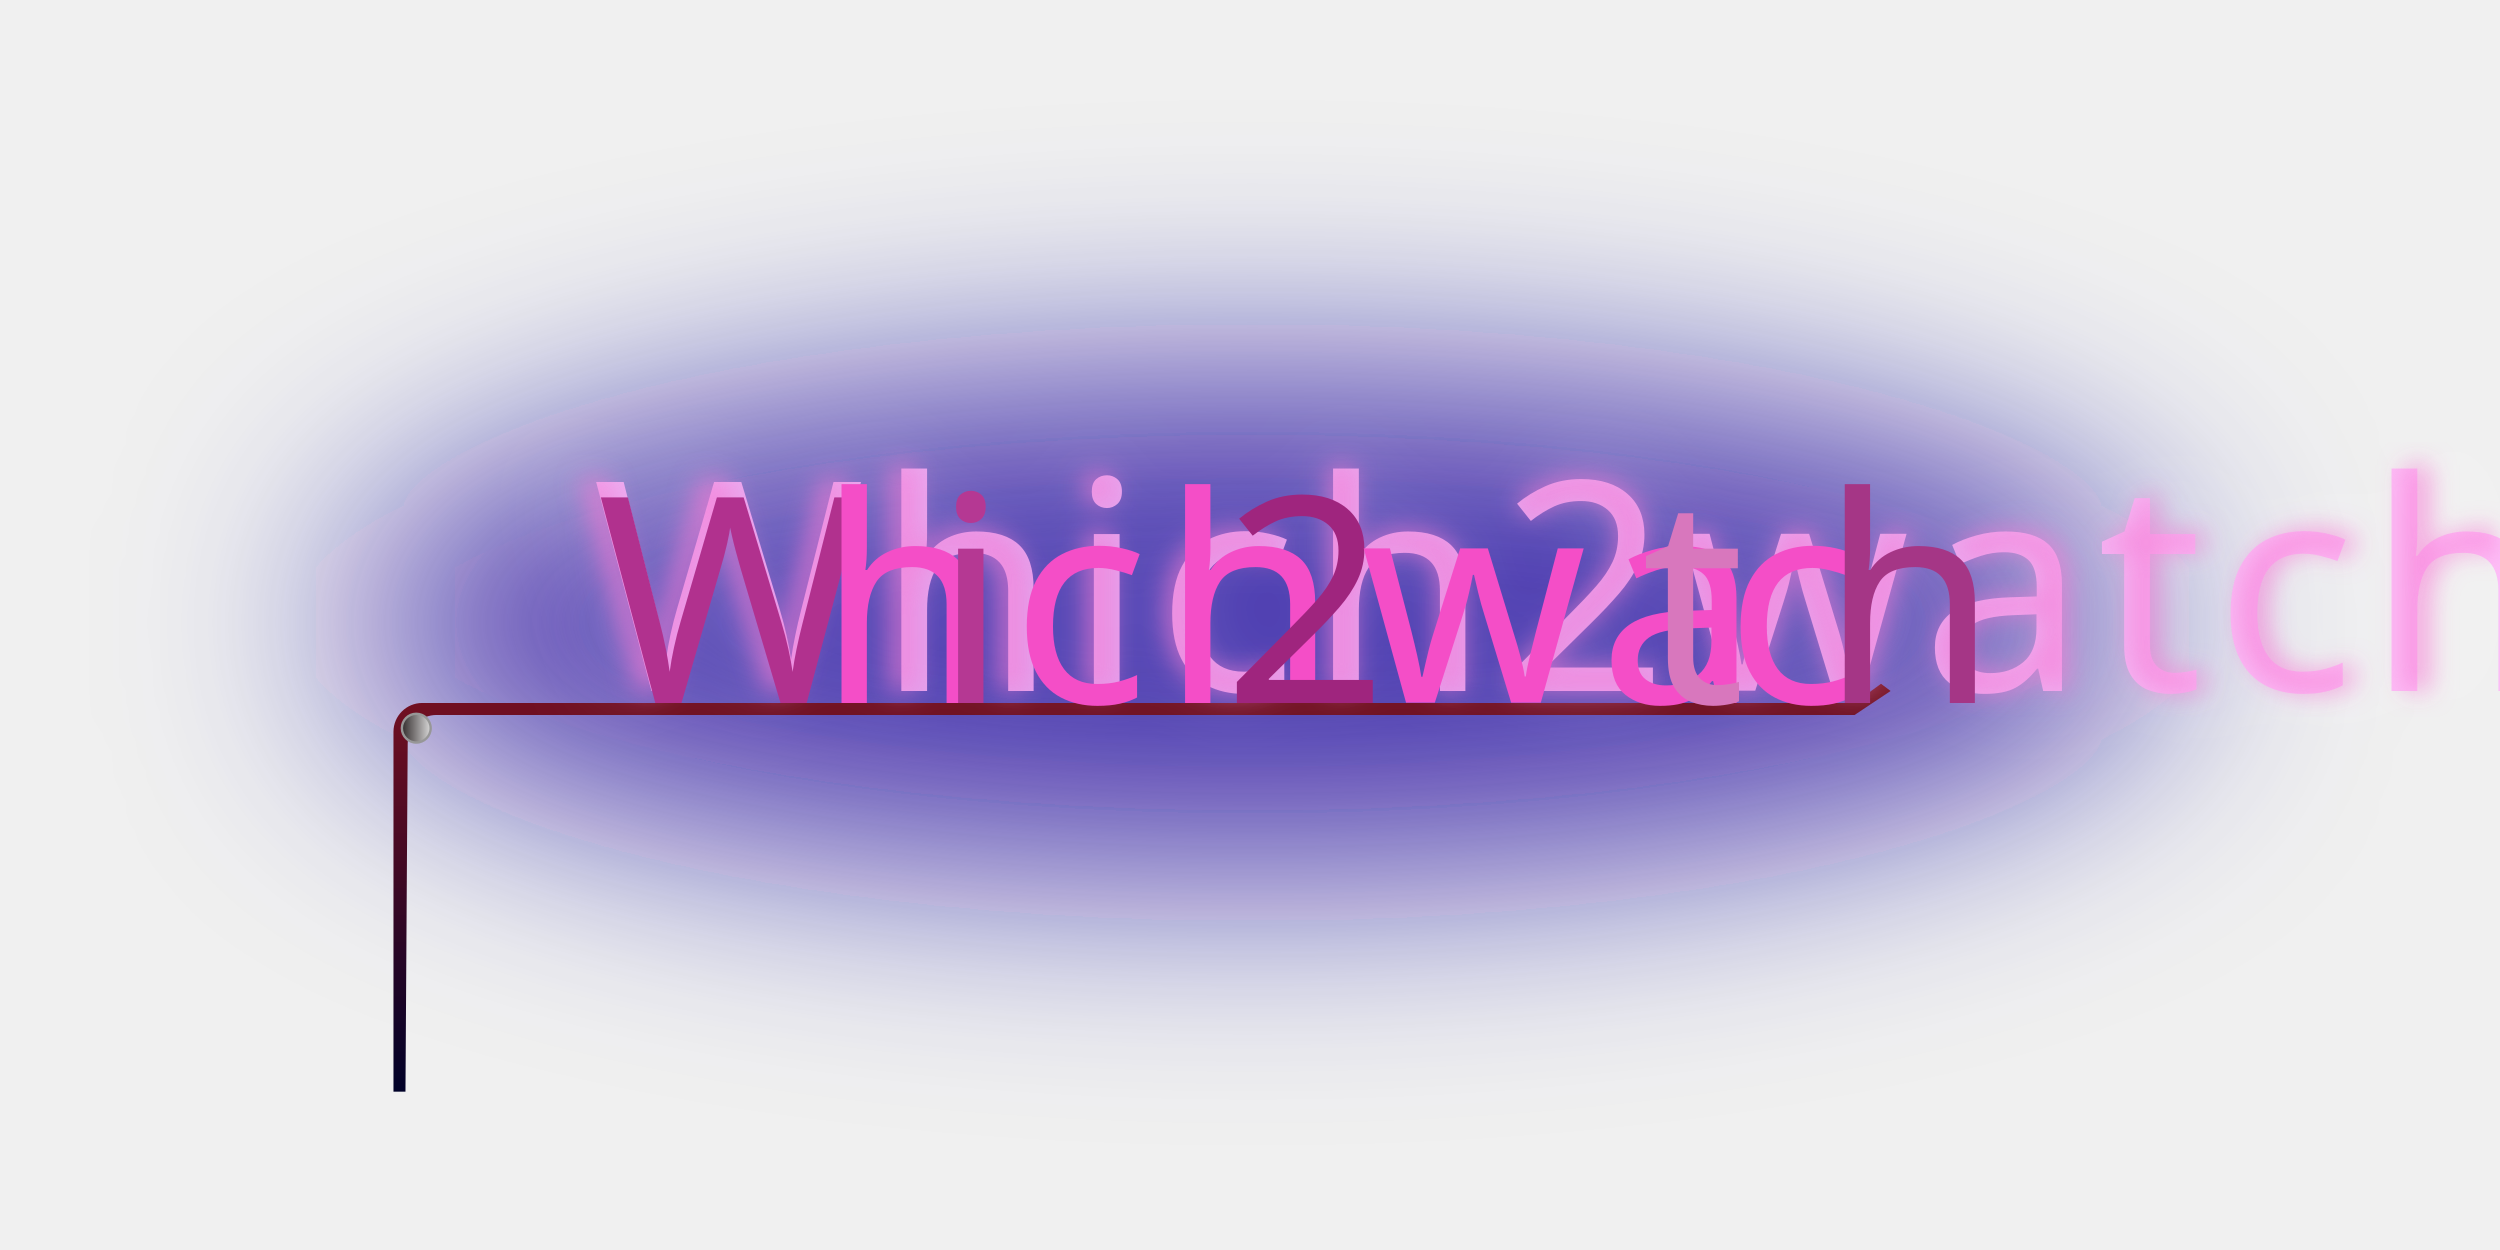
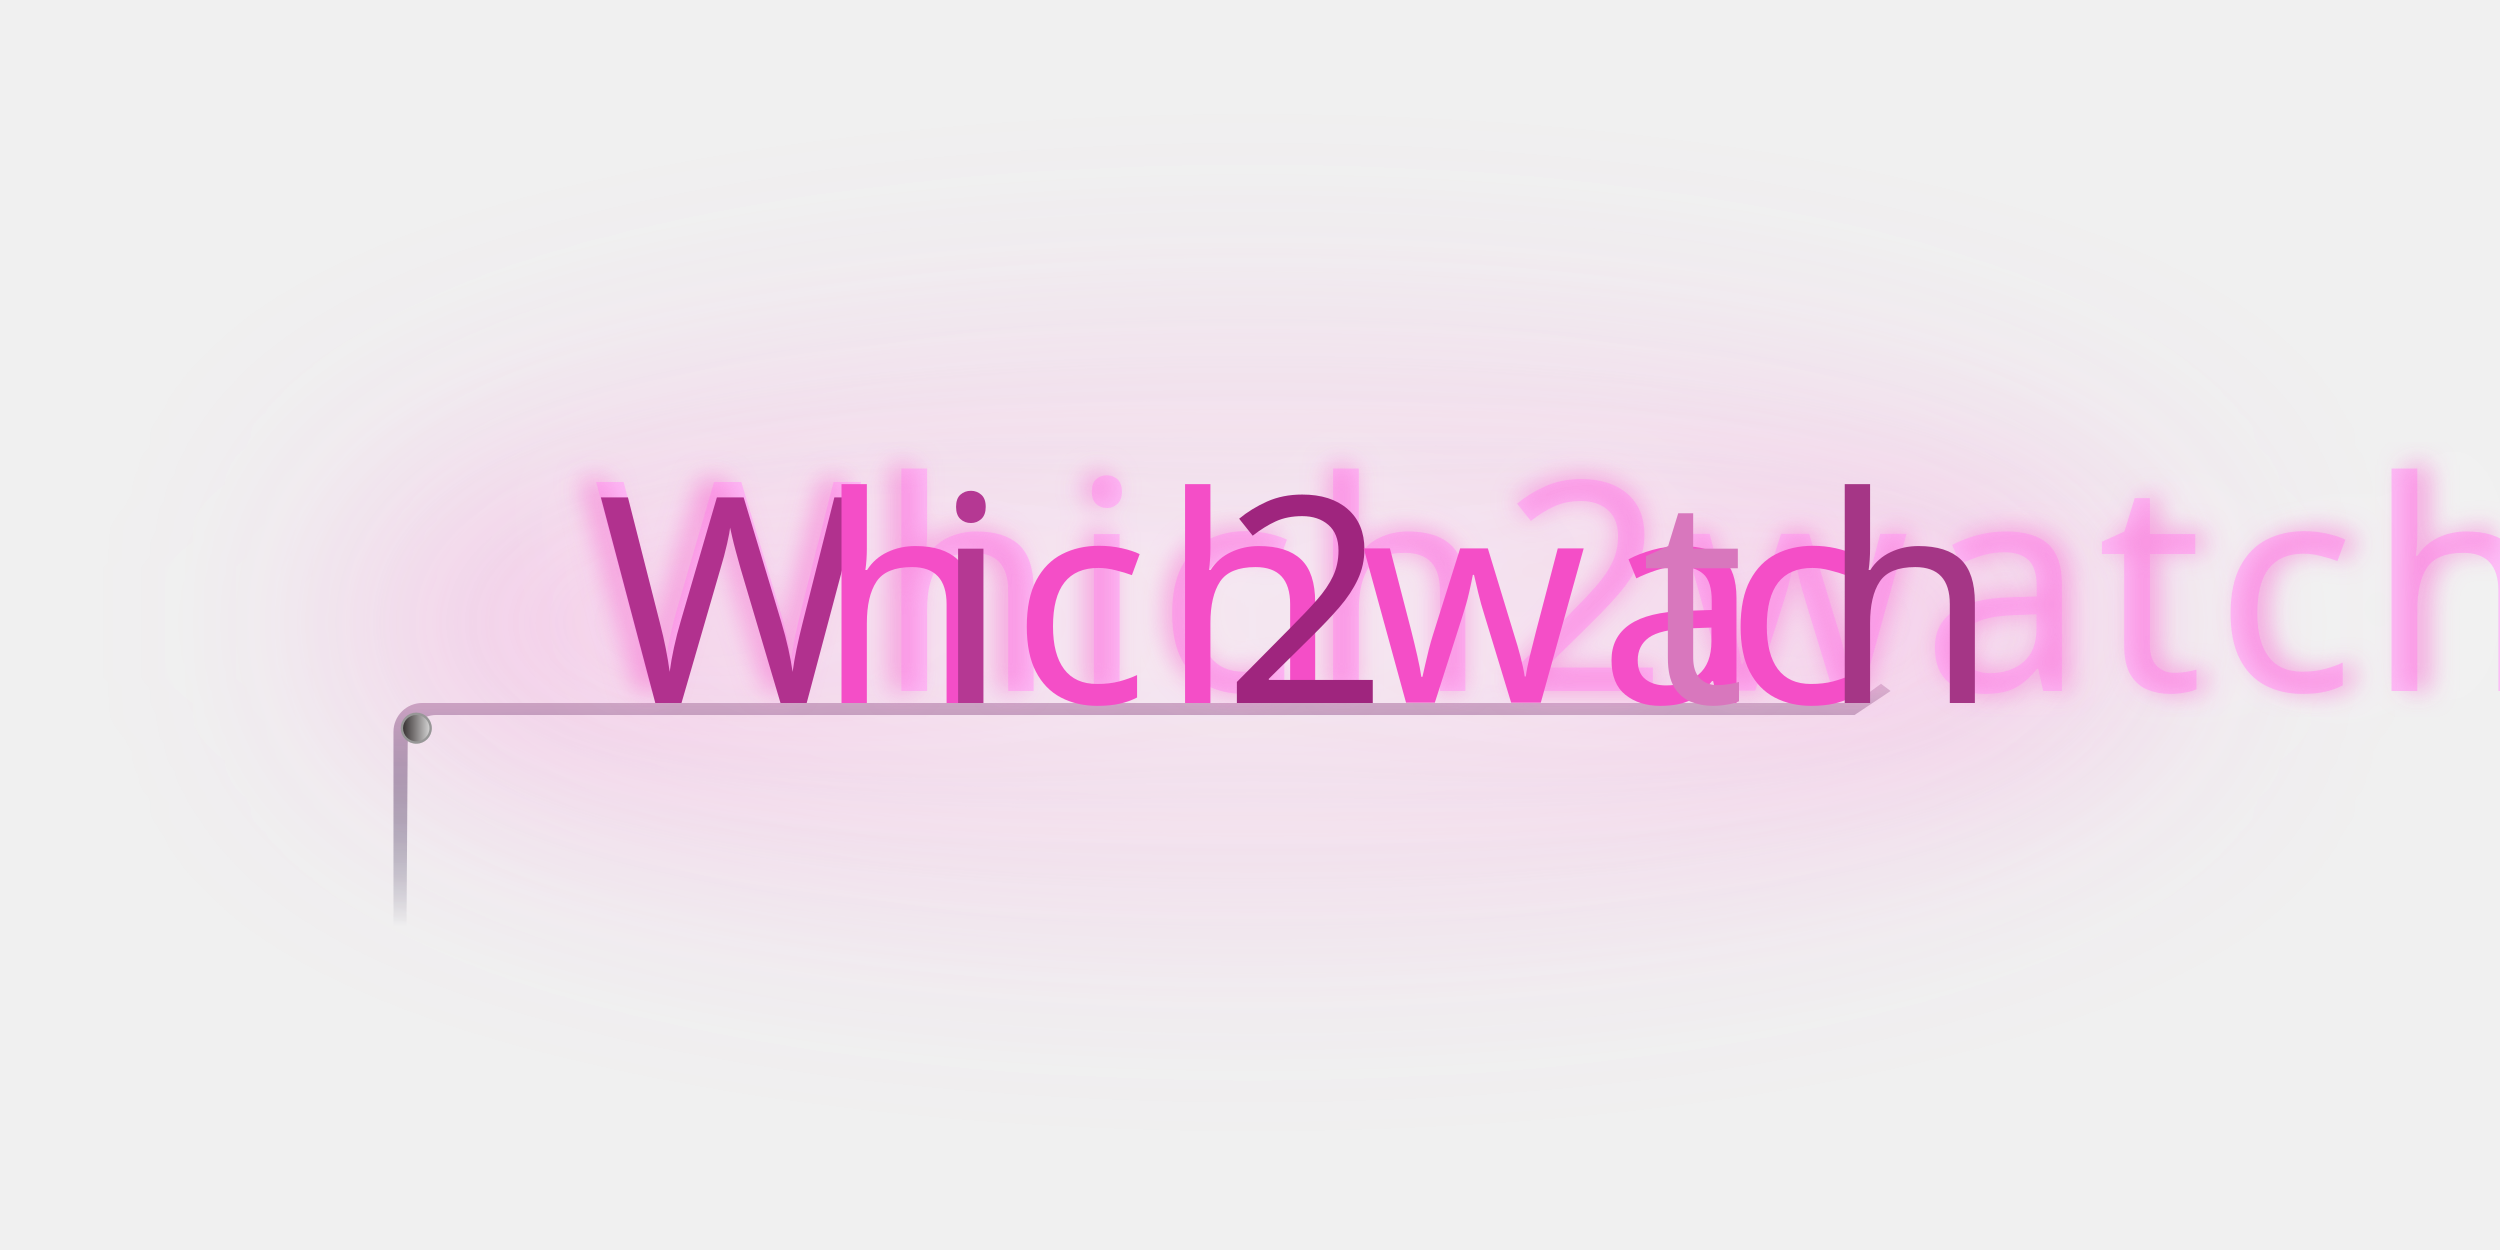
<svg xmlns="http://www.w3.org/2000/svg" width="1042px" height="521px" viewBox="0 0 1042 521" version="1.1">
  <defs>
-     <filter x="-19.5%" y="-72.4%" width="139.0%" height="244.8%" filterUnits="objectBoundingBox" id="filter-1">
+     <radialGradient cx="50%" cy="50%" fx="50%" fy="50%" r="76.307%" gradientTransform="translate(0.5,0.5),scale(0.269231,1),rotate(90),scale(1,3.632993),translate(-0.5,-0.5)" id="radialGradient-1">
+       <stop stop-color="#FFFFFF" stop-opacity="0.203" offset="0%" />
+       <stop stop-color="#FC15BD" stop-opacity="0.649" offset="100%" />
+     </radialGradient>
+     <filter x="-19.5%" y="-72.4%" width="139.0%" height="244.8%" filterUnits="objectBoundingBox" id="filter-2">
      <feGaussianBlur stdDeviation="49" in="SourceGraphic" />
    </filter>
-     <linearGradient x1="50%" y1="100%" x2="50%" y2="0%" id="linearGradient-2">
-       <stop stop-color="#000128" offset="0%" />
-       <stop stop-color="#771021" offset="100%" />
+     <linearGradient x1="50%" y1="59.58%" x2="50%" y2="0%" id="linearGradient-3">
+       <stop stop-color="#000128" stop-opacity="0" offset="0%" />
+       <stop stop-color="#D9AACC" offset="100%" />
    </linearGradient>
-     <filter x="-8.9%" y="-30.6%" width="116.9%" height="161.1%" filterUnits="objectBoundingBox" id="filter-3">
-       <feGaussianBlur stdDeviation="16" in="SourceGraphic" />
-     </filter>
    <filter x="-8.9%" y="-30.6%" width="116.9%" height="161.1%" filterUnits="objectBoundingBox" id="filter-4">
      <feGaussianBlur stdDeviation="16" in="SourceGraphic" />
    </filter>
-     <filter x="-3.5%" y="-9.9%" width="106.1%" height="119.7%" filterUnits="objectBoundingBox" id="filter-5">
-       <feGaussianBlur stdDeviation="5" in="SourceGraphic" />
+     <filter x="-8.9%" y="-30.6%" width="116.9%" height="161.1%" filterUnits="objectBoundingBox" id="filter-5">
+       <feGaussianBlur stdDeviation="16" in="SourceGraphic" />
    </filter>
    <filter x="-3.5%" y="-9.9%" width="106.1%" height="119.7%" filterUnits="objectBoundingBox" id="filter-6">
      <feGaussianBlur stdDeviation="5" in="SourceGraphic" />
    </filter>
-     <linearGradient x1="0%" y1="50%" x2="100%" y2="50%" id="linearGradient-7">
+     <filter x="-3.5%" y="-9.9%" width="106.1%" height="119.7%" filterUnits="objectBoundingBox" id="filter-7">
+       <feGaussianBlur stdDeviation="5" in="SourceGraphic" />
+     </filter>
+     <linearGradient x1="0%" y1="50%" x2="100%" y2="50%" id="linearGradient-8">
      <stop stop-color="#322C2C" offset="0%" />
      <stop stop-color="#D8D8D8" offset="100%" />
    </linearGradient>
  </defs>
  <g id="Which2watch_title" stroke="none" stroke-width="1" fill="none" fill-rule="evenodd">
-     <ellipse id="Oval" fill="#17009B" opacity="0.772" filter="url(#filter-1)" cx="522" cy="259.5" rx="377" ry="101.5" />
-     <path d="M176,293 L773,293 L773,293 L784,285 L788,288 L773,298 L181.924,298 C175.326,298 169.966,303.326 169.924,309.924 L169,455 L169,455 L164,455 L164,305 C164,298.373 169.373,293 176,293 Z" id="Rectangle" fill="url(#linearGradient-2)" />
+     <ellipse id="Oval" fill="url(#radialGradient-1)" opacity="0.772" filter="url(#filter-2)" cx="522" cy="259.5" rx="377" ry="101.5" />
+     <path d="M176,293 L773,293 L773,293 L784,285 L788,288 L773,298 L181.924,298 C175.326,298 169.966,303.326 169.924,309.924 L169,455 L169,455 L164,455 L164,305 C164,298.373 169.373,293 176,293 Z" id="Rectangle" fill="url(#linearGradient-3)" />
    <g id="Group-Copy" transform="translate(231, 174)" font-family="BrushScriptMT, Brush Script MT" font-weight="normal">
-       <text id="Which2watch" opacity="0.268" filter="url(#filter-4)" font-size="128" letter-spacing="5.079" fill="#FFFFFF">
+       <text id="Which2watch" opacity="0.268" filter="url(#filter-5)" font-size="128" letter-spacing="5.079" fill="#FFFFFF">
        <tspan x="0" y="114">Which2watch</tspan>
      </text>
      <text id="Which2watch" opacity="0.831" font-size="122" letter-spacing="4.841" fill="#FFB2F7">
        <tspan x="16" y="114">Which2watch</tspan>
      </text>
    </g>
    <g id="Group" transform="translate(240, 178)" font-family="BrushScriptMT, Brush Script MT" font-weight="normal">
-       <text id="Which2watch" opacity="0.649" filter="url(#filter-6)" font-size="124" letter-spacing="4.921" fill="#F77BD5">
+       <text id="Which2watch" opacity="0.649" filter="url(#filter-7)" font-size="124" letter-spacing="4.921" fill="#F77BD5">
        <tspan x="0" y="110">Which2watch</tspan>
      </text>
      <text id="Which2watch" font-size="120" letter-spacing="4.762">
        <tspan x="9" y="115" fill="#B1318E">W</tspan>
        <tspan x="100.539" y="115" fill="#F44EC7">h</tspan>
        <tspan x="149.129" y="115" fill="#B53893">i</tspan>
        <tspan x="181.372" y="115" fill="#F44EC7">ch</tspan>
        <tspan x="269.763" y="115" fill="#9F257E">2</tspan>
        <tspan x="327.083" y="115" fill="#F44EC7">wa</tspan>
        <tspan x="444.126" y="115" fill="#D877BD">t</tspan>
        <tspan x="478.888" y="115" fill="#F44EC7">c</tspan>
        <tspan x="518.689" y="115" fill="#A53686">h</tspan>
      </text>
    </g>
-     <circle id="Oval" stroke="#979797" fill="url(#linearGradient-7)" cx="173.5" cy="303.5" r="6" />
+     <circle id="Oval" stroke="#979797" fill="url(#linearGradient-8)" cx="173.5" cy="303.5" r="6" />
  </g>
</svg>
